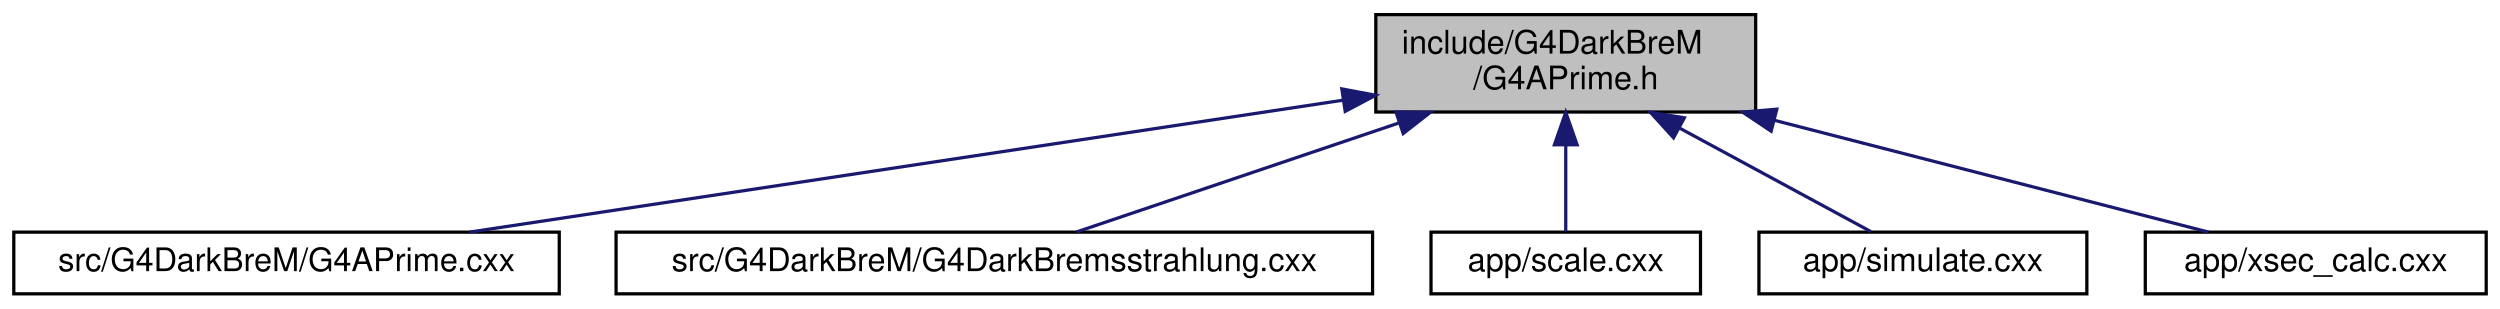
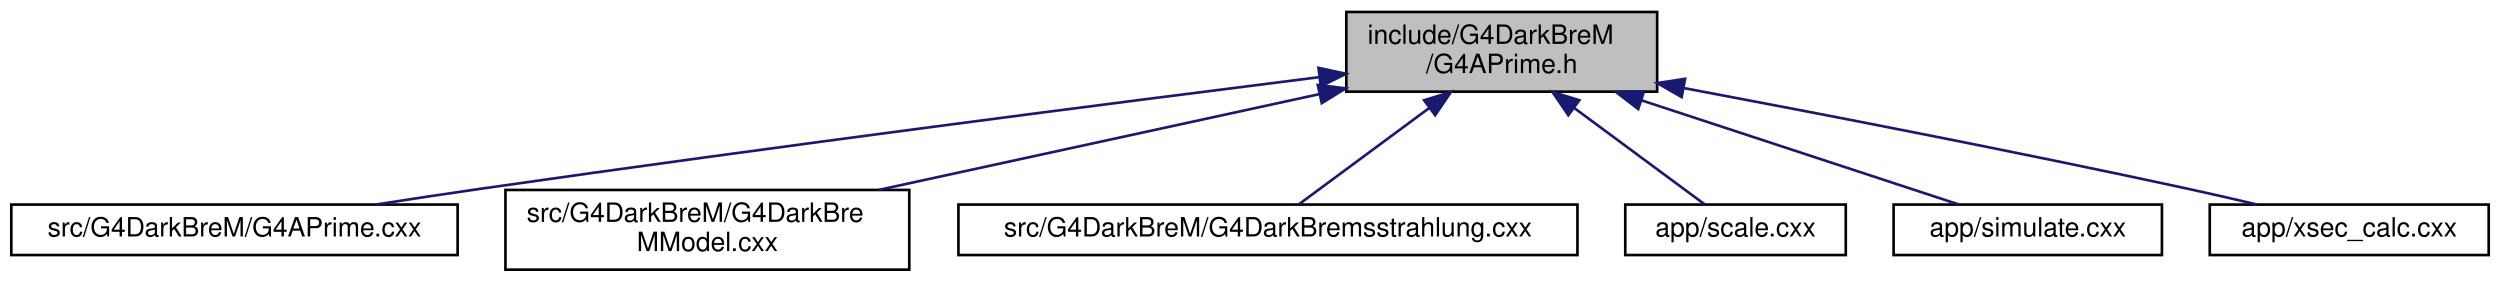
- <svg xmlns="http://www.w3.org/2000/svg" xmlns:xlink="http://www.w3.org/1999/xlink" width="770pt" height="95pt" viewBox="0.00 0.00 769.50 95.00">
-   <g id="graph0" class="graph" transform="scale(1 1) rotate(0) translate(4 91)">
+ <svg xmlns="http://www.w3.org/2000/svg" xmlns:xlink="http://www.w3.org/1999/xlink" width="941pt" height="106pt" viewBox="0.00 0.00 940.50 106.00">
+   <g id="graph0" class="graph" transform="scale(1 1) rotate(0) translate(4 102)">
    <g id="node1" class="node">
      <g id="a_node1">
        <a xlink:title="Class creating the A' particle in Geant.">
-           <polygon fill="#bfbfbf" stroke="black" points="419.5,-56.5 419.5,-86.5 536.5,-86.5 536.5,-56.5 419.5,-56.5" />
-           <text text-anchor="start" x="427.5" y="-74.5" font-family="Helvetica,sans-Serif" font-size="10.00">include/G4DarkBreM</text>
-           <text text-anchor="middle" x="478" y="-63.5" font-family="Helvetica,sans-Serif" font-size="10.00">/G4APrime.h</text>
+           <polygon fill="#bfbfbf" stroke="black" points="502.5,-67.5 502.5,-97.5 619.5,-97.5 619.5,-67.5 502.5,-67.5" />
+           <text text-anchor="start" x="510.5" y="-85.5" font-family="Helvetica,sans-Serif" font-size="10.00">include/G4DarkBreM</text>
+           <text text-anchor="middle" x="561" y="-74.5" font-family="Helvetica,sans-Serif" font-size="10.00">/G4APrime.h</text>
        </a>
      </g>
    </g>
    <g id="node2" class="node">
      <g id="a_node2">
        <a xlink:href="G4APrime_8cxx.html" target="_top" xlink:title="Class creating the A' particle in Geant.">
-           <polygon fill="none" stroke="black" points="0,-0.5 0,-19.5 168,-19.5 168,-0.5 0,-0.5" />
-           <text text-anchor="middle" x="84" y="-7.5" font-family="Helvetica,sans-Serif" font-size="10.00">src/G4DarkBreM/G4APrime.cxx</text>
+           <polygon fill="none" stroke="black" points="0,-6 0,-25 168,-25 168,-6 0,-6" />
+           <text text-anchor="middle" x="84" y="-13" font-family="Helvetica,sans-Serif" font-size="10.00">src/G4DarkBreM/G4APrime.cxx</text>
        </a>
      </g>
    </g>
    <g id="edge1" class="edge">
-       <path fill="none" stroke="midnightblue" d="M409.45,-60.15C333.15,-48.63 211.28,-30.22 140.33,-19.51" />
-       <polygon fill="midnightblue" stroke="midnightblue" points="409.03,-63.62 419.44,-61.66 410.07,-56.7 409.03,-63.62" />
+       <path fill="none" stroke="midnightblue" d="M492.35,-72.97C415.47,-63.31 287.2,-46.83 177,-31 164.06,-29.14 150.13,-27.03 137.08,-25" />
+       <polygon fill="midnightblue" stroke="midnightblue" points="492.03,-76.46 502.39,-74.23 492.9,-69.52 492.03,-76.46" />
    </g>
    <g id="node3" class="node">
      <g id="a_node3">
-         <a xlink:href="G4DarkBremsstrahlung_8cxx.html" target="_top" xlink:title="Class providing the Dark Bremsstrahlung process class.">
-           <polygon fill="none" stroke="black" points="185.5,-0.5 185.5,-19.5 418.5,-19.5 418.5,-0.5 185.5,-0.5" />
-           <text text-anchor="middle" x="302" y="-7.5" font-family="Helvetica,sans-Serif" font-size="10.00">src/G4DarkBreM/G4DarkBremsstrahlung.cxx</text>
+         <a xlink:href="G4DarkBreMModel_8cxx.html" target="_top" xlink:title="Source file for dark brem model with some static functions that are helpful to be documented.">
+           <polygon fill="none" stroke="black" points="186,-0.5 186,-30.5 338,-30.5 338,-0.5 186,-0.5" />
+           <text text-anchor="start" x="194" y="-18.5" font-family="Helvetica,sans-Serif" font-size="10.00">src/G4DarkBreM/G4DarkBre</text>
+           <text text-anchor="middle" x="262" y="-7.5" font-family="Helvetica,sans-Serif" font-size="10.00">MModel.cxx</text>
        </a>
      </g>
    </g>
    <g id="edge2" class="edge">
-       <path fill="none" stroke="midnightblue" d="M426.46,-53.08C393.86,-42.05 353.15,-28.29 327.35,-19.57" />
-       <polygon fill="midnightblue" stroke="midnightblue" points="425.7,-56.51 436.29,-56.4 427.94,-49.88 425.7,-56.51" />
+       <path fill="none" stroke="midnightblue" d="M492.23,-66.55C442.37,-55.71 375.4,-41.15 326.54,-30.53" />
+       <polygon fill="midnightblue" stroke="midnightblue" points="491.77,-70.03 502.28,-68.74 493.26,-63.19 491.77,-70.03" />
    </g>
    <g id="node4" class="node">
      <g id="a_node4">
-         <a xlink:href="scale_8cxx.html" target="_top" xlink:title=" ">
-           <polygon fill="none" stroke="black" points="436.5,-0.5 436.5,-19.5 519.5,-19.5 519.5,-0.5 436.5,-0.5" />
-           <text text-anchor="middle" x="478" y="-7.5" font-family="Helvetica,sans-Serif" font-size="10.00">app/scale.cxx</text>
+         <a xlink:href="G4DarkBremsstrahlung_8cxx.html" target="_top" xlink:title="Class providing the Dark Bremsstrahlung process class.">
+           <polygon fill="none" stroke="black" points="356.5,-6 356.5,-25 589.5,-25 589.5,-6 356.5,-6" />
+           <text text-anchor="middle" x="473" y="-13" font-family="Helvetica,sans-Serif" font-size="10.00">src/G4DarkBreM/G4DarkBremsstrahlung.cxx</text>
        </a>
      </g>
    </g>
    <g id="edge3" class="edge">
-       <path fill="none" stroke="midnightblue" d="M478,-46.29C478,-36.86 478,-26.65 478,-19.66" />
-       <polygon fill="midnightblue" stroke="midnightblue" points="474.5,-46.4 478,-56.4 481.5,-46.4 474.5,-46.4" />
+       <path fill="none" stroke="midnightblue" d="M533.66,-61.31C517.14,-49.1 496.93,-34.18 484.52,-25.01" />
+       <polygon fill="midnightblue" stroke="midnightblue" points="531.78,-64.27 541.91,-67.4 535.94,-58.64 531.78,-64.27" />
    </g>
    <g id="node5" class="node">
      <g id="a_node5">
-         <a xlink:href="simulate_8cxx.html" target="_top" xlink:title=" ">
-           <polygon fill="none" stroke="black" points="537.5,-0.5 537.5,-19.5 638.5,-19.5 638.5,-0.5 537.5,-0.5" />
-           <text text-anchor="middle" x="588" y="-7.5" font-family="Helvetica,sans-Serif" font-size="10.00">app/simulate.cxx</text>
+         <a xlink:href="scale_8cxx.html" target="_top" xlink:title=" ">
+           <polygon fill="none" stroke="black" points="607.5,-6 607.5,-25 690.5,-25 690.5,-6 607.5,-6" />
+           <text text-anchor="middle" x="649" y="-13" font-family="Helvetica,sans-Serif" font-size="10.00">app/scale.cxx</text>
        </a>
      </g>
    </g>
    <g id="edge4" class="edge">
-       <path fill="none" stroke="midnightblue" d="M513.12,-51.51C532.89,-40.81 556.62,-27.97 571.99,-19.66" />
-       <polygon fill="midnightblue" stroke="midnightblue" points="511.2,-48.56 504.07,-56.4 514.53,-54.72 511.2,-48.56" />
+       <path fill="none" stroke="midnightblue" d="M588.34,-61.31C604.86,-49.1 625.07,-34.18 637.48,-25.01" />
+       <polygon fill="midnightblue" stroke="midnightblue" points="586.06,-58.64 580.09,-67.4 590.22,-64.27 586.06,-58.64" />
    </g>
    <g id="node6" class="node">
      <g id="a_node6">
-         <a xlink:href="xsec__calc_8cxx.html" target="_top" xlink:title=" ">
-           <polygon fill="none" stroke="black" points="656.5,-0.5 656.5,-19.5 761.5,-19.5 761.5,-0.5 656.5,-0.5" />
-           <text text-anchor="middle" x="709" y="-7.5" font-family="Helvetica,sans-Serif" font-size="10.00">app/xsec_calc.cxx</text>
+         <a xlink:href="simulate_8cxx.html" target="_top" xlink:title=" ">
+           <polygon fill="none" stroke="black" points="708.5,-6 708.5,-25 809.5,-25 809.5,-6 708.5,-6" />
+           <text text-anchor="middle" x="759" y="-13" font-family="Helvetica,sans-Serif" font-size="10.00">app/simulate.cxx</text>
        </a>
      </g>
    </g>
    <g id="edge5" class="edge">
-       <path fill="none" stroke="midnightblue" d="M542.36,-53.92C585.77,-42.74 641.26,-28.45 675.98,-19.51" />
-       <polygon fill="midnightblue" stroke="midnightblue" points="541.26,-50.59 532.45,-56.47 543.01,-57.37 541.26,-50.59" />
+       <path fill="none" stroke="midnightblue" d="M613.49,-64.27C652.07,-51.6 702.85,-34.93 733.09,-25.01" />
+       <polygon fill="midnightblue" stroke="midnightblue" points="612.37,-60.95 603.96,-67.4 614.56,-67.6 612.37,-60.95" />
+     </g>
+     <g id="node7" class="node">
+       <g id="a_node7">
+         <a xlink:href="xsec__calc_8cxx.html" target="_top" xlink:title=" ">
+           <polygon fill="none" stroke="black" points="827.5,-6 827.5,-25 932.5,-25 932.5,-6 827.5,-6" />
+           <text text-anchor="middle" x="880" y="-13" font-family="Helvetica,sans-Serif" font-size="10.00">app/xsec_calc.cxx</text>
+         </a>
+       </g>
+     </g>
+     <g id="edge6" class="edge">
+       <path fill="none" stroke="midnightblue" d="M629.67,-68.83C681.74,-59.04 755.02,-44.86 819,-31 827.51,-29.16 836.66,-27.05 845.22,-25.02" />
+       <polygon fill="midnightblue" stroke="midnightblue" points="628.73,-65.45 619.54,-70.73 630.02,-72.33 628.73,-65.45" />
    </g>
  </g>
</svg>
